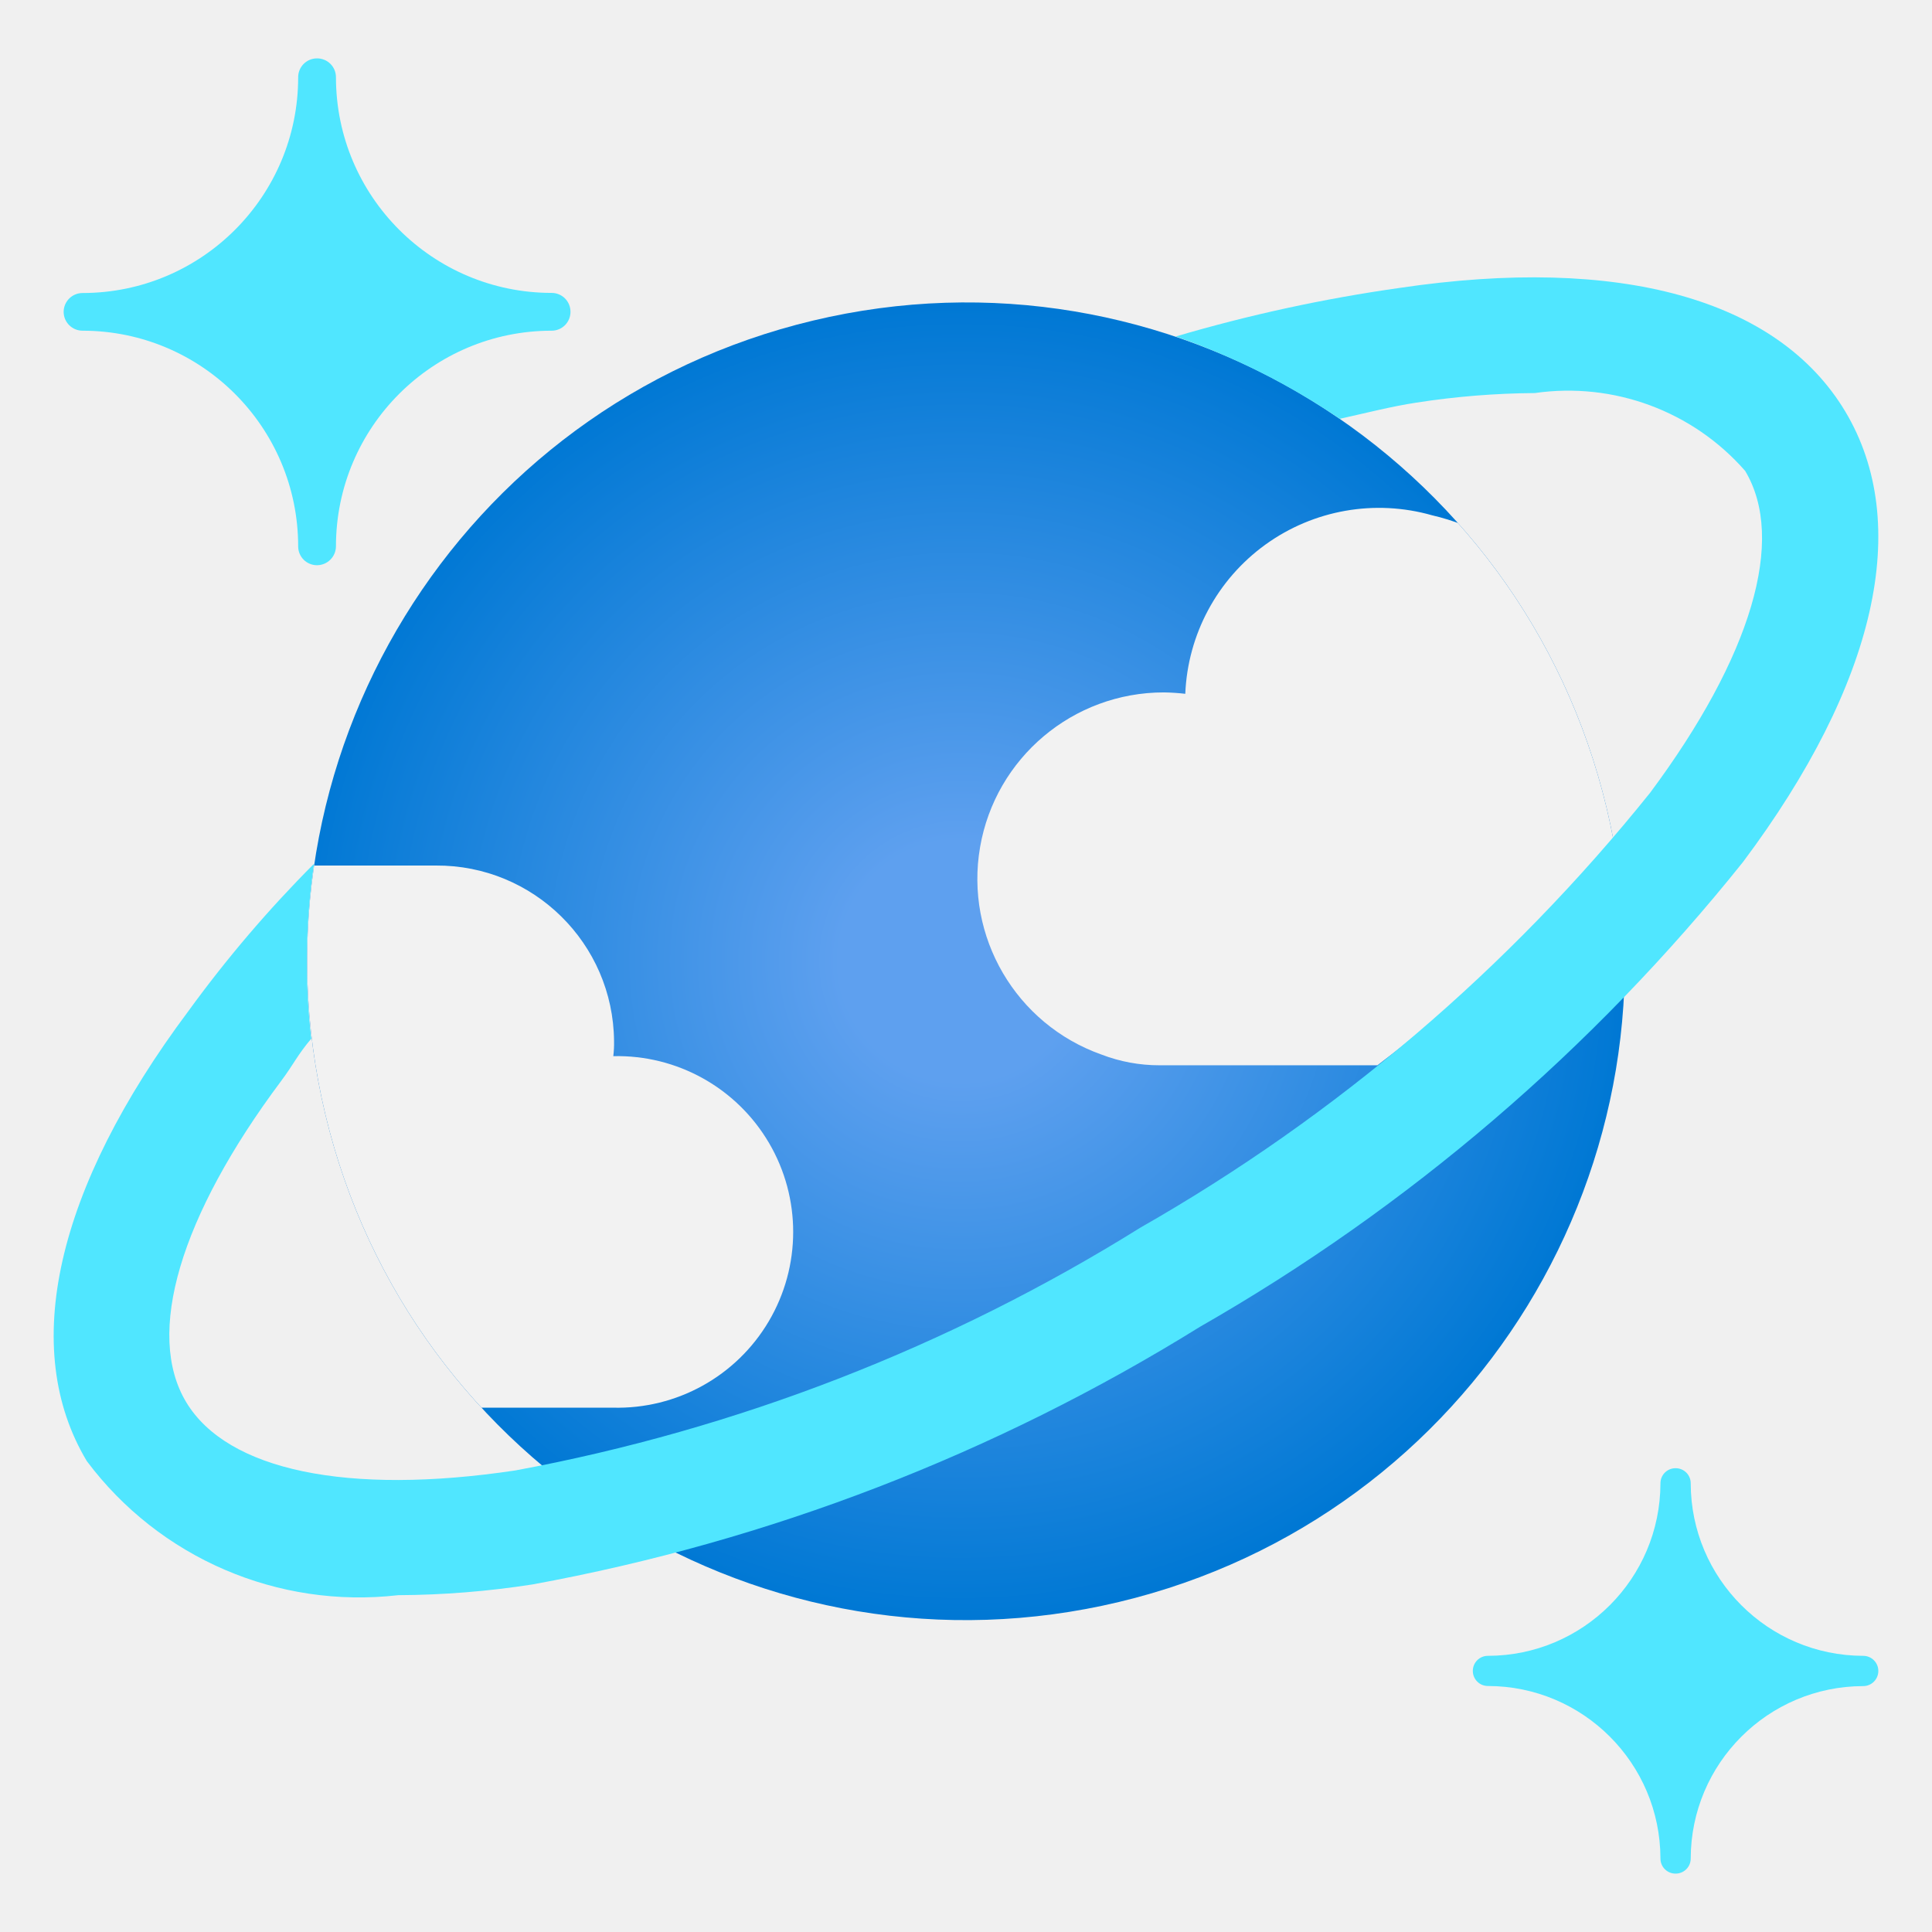
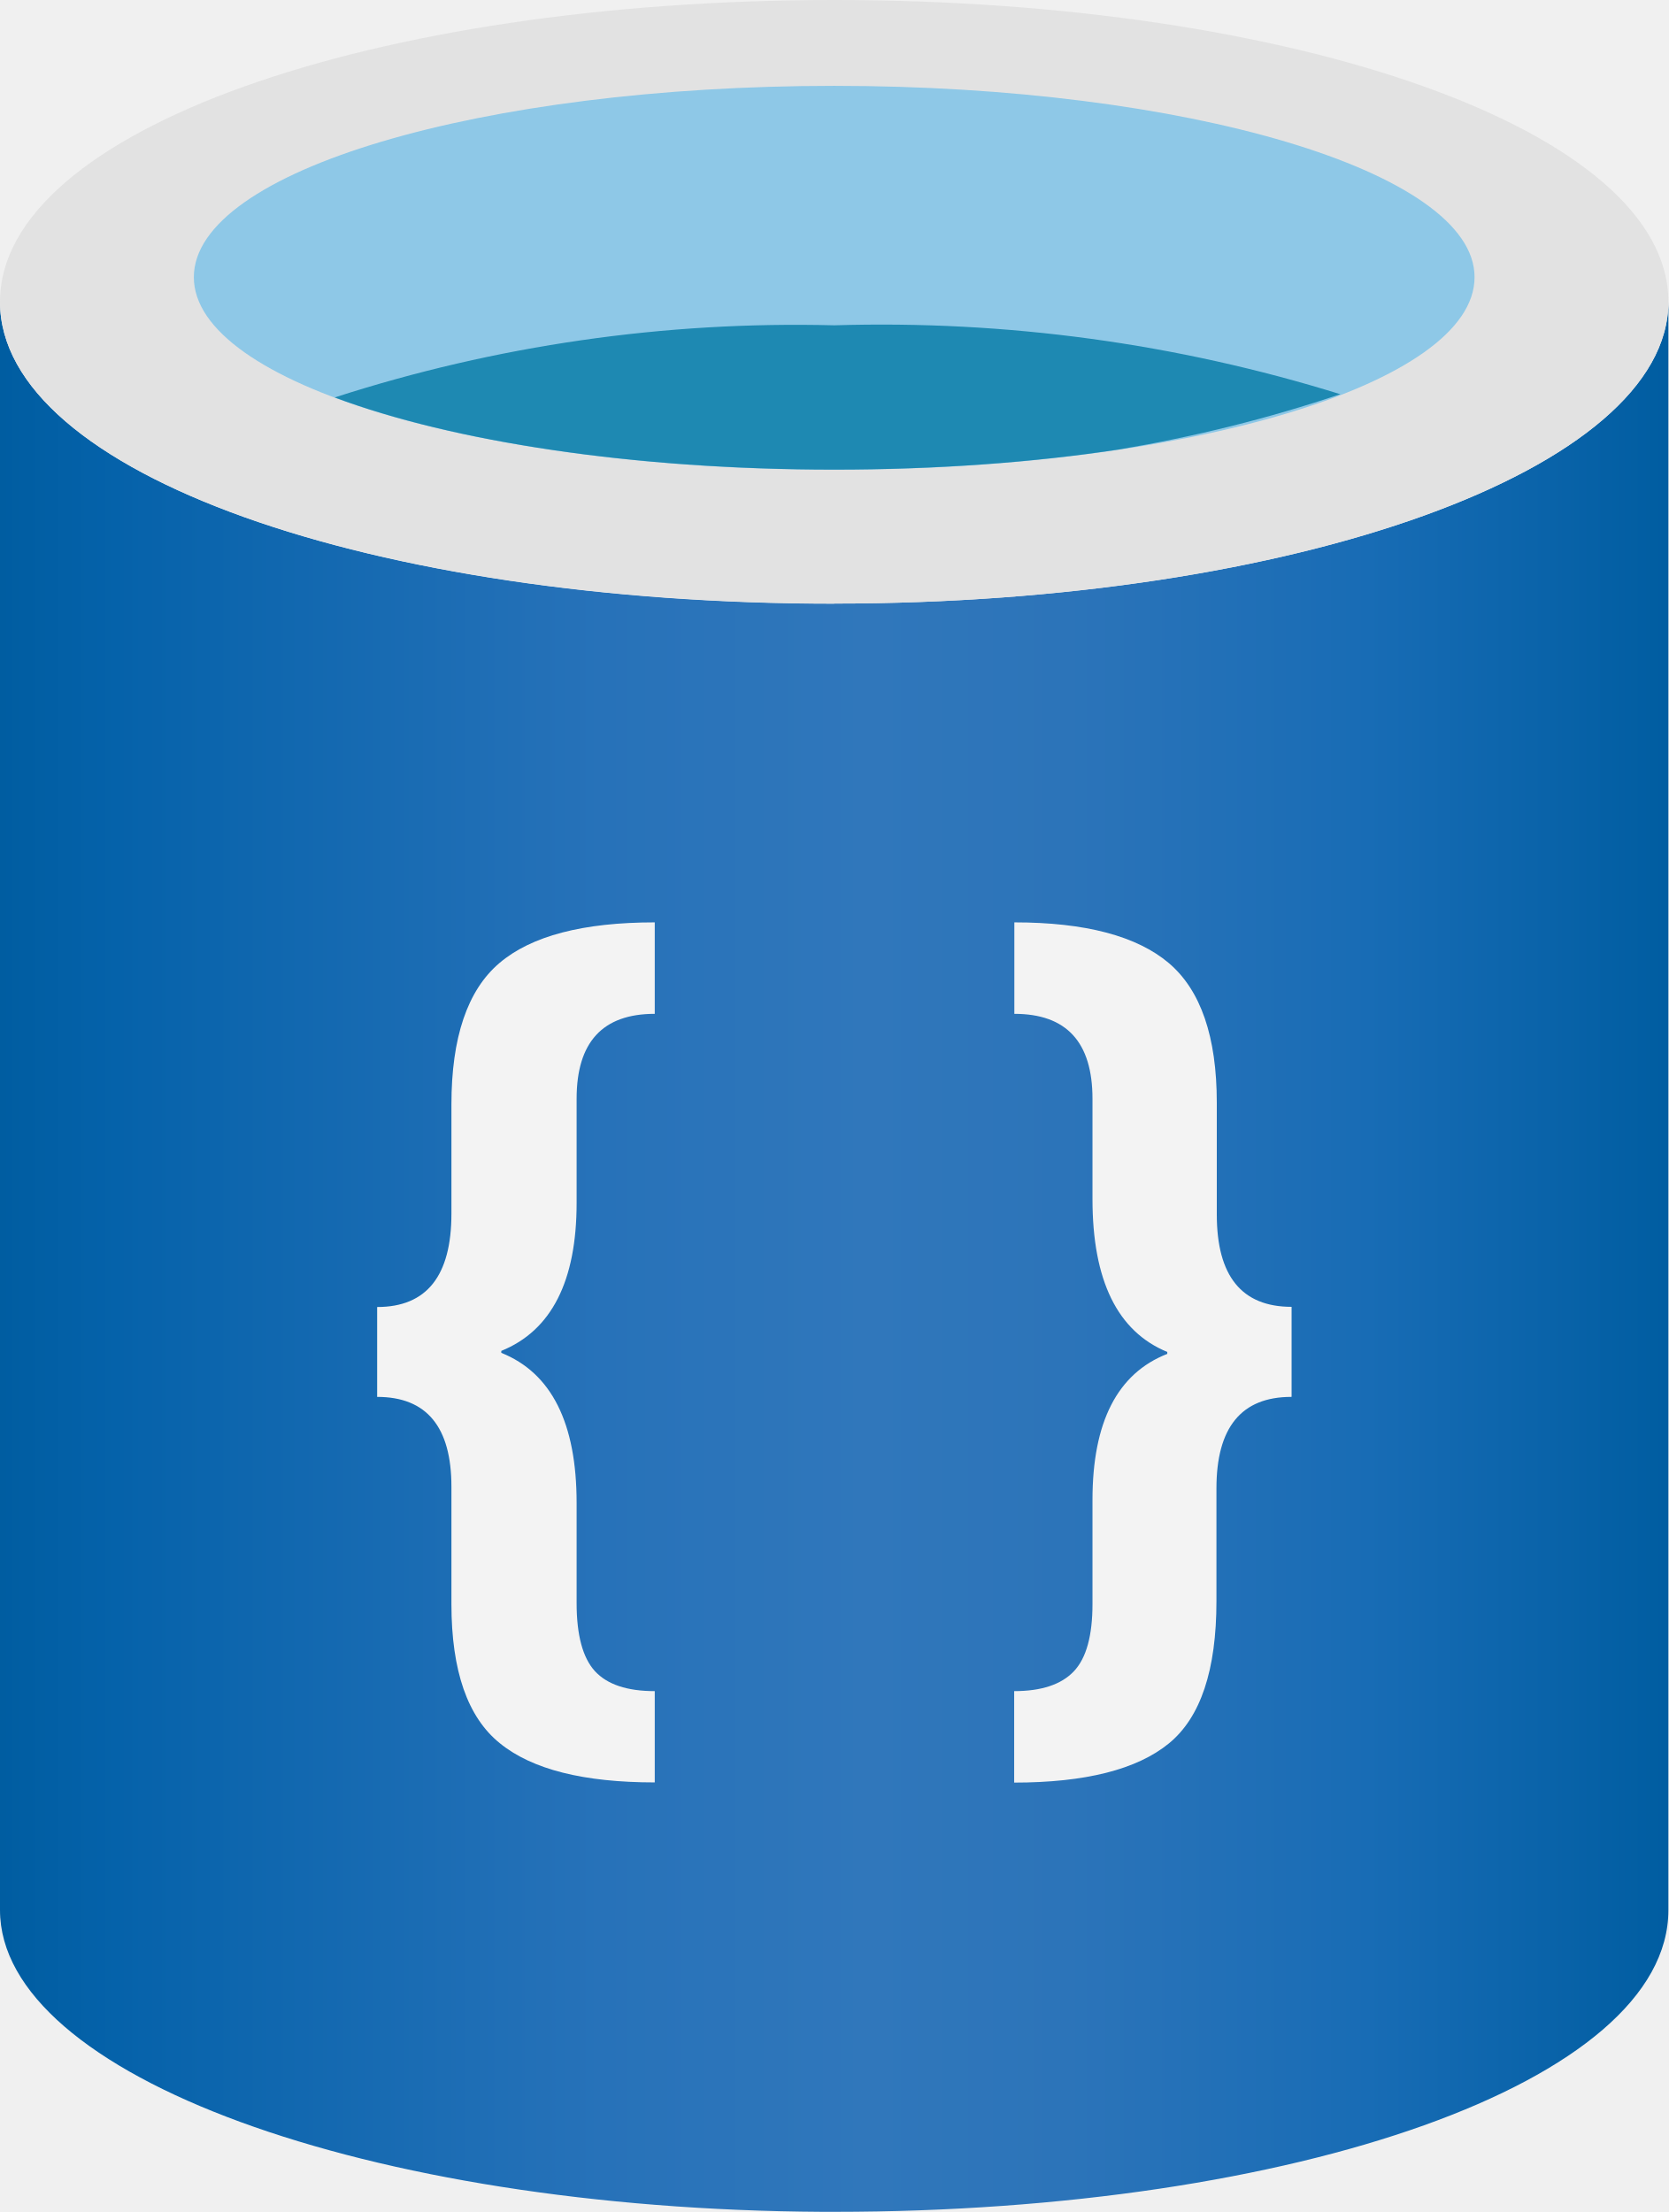
- <svg xmlns="http://www.w3.org/2000/svg" viewBox="0 0 18 18" class="msportalfx-svg-placeholder">
+ <svg xmlns="http://www.w3.org/2000/svg" viewBox="0 0 95.02 126" class="msportalfx-svg-placeholder">
  <defs>
-     <radialGradient id="p1CcWq_nD__a" cx="-105.006" cy="-10.409" r="5.954" gradientTransform="matrix(1.036 0 0 1.027 117.739 19.644)" gradientUnits="userSpaceOnUse">
-       <stop offset=".183" stop-color="#5ea0ef" />
-       <stop offset="1" stop-color="#0078d4" />
-     </radialGradient>
-     <clipPath id="p1CcWq_nD__b">
-       <path fill="none" d="M14.969 7.53a6.137 6.137 0 1 1-7.395-4.543 6.137 6.137 0 0 1 7.395 4.543" />
-     </clipPath>
+     <linearGradient id="piMnzE1Fl__a" x1="1186" x2="1281.02" y1="-1067.36" y2="-1067.36" gradientTransform="matrix(1 0 0 -1 -1186 -995.77)" gradientUnits="userSpaceOnUse">
+       <stop offset="0" stop-color="#005da1" />
+       <stop offset=".07" stop-color="#0562aa" />
+       <stop offset=".36" stop-color="#2772b9" />
+       <stop offset=".52" stop-color="#3077bb" />
+       <stop offset=".64" stop-color="#2c74b9" />
+       <stop offset=".82" stop-color="#186cb5" />
+       <stop offset="1" stop-color="#005da1" />
+     </linearGradient>
  </defs>
-   <path fill="#50e6ff" d="M2.954 5.266a.175.175 0 0 1-.176-.176A2.01 2.01 0 0 0 .769 3.081a.176.176 0 0 1-.176-.175.176.176 0 0 1 .176-.176A2.01 2.01 0 0 0 2.778.72a.175.175 0 0 1 .176-.176.175.175 0 0 1 .176.176 2.01 2.01 0 0 0 2.009 2.009.175.175 0 0 1 .176.176.175.175 0 0 1-.176.176A2.01 2.01 0 0 0 3.13 5.09a.177.177 0 0 1-.176.176m12.657 12.19a.14.14 0 0 1-.141-.141 1.61 1.61 0 0 0-1.607-1.607.14.14 0 0 1-.141-.14.14.14 0 0 1 .141-.141 1.61 1.61 0 0 0 1.607-1.607.14.14 0 0 1 .141-.141.14.14 0 0 1 .141.141 1.61 1.61 0 0 0 1.607 1.607.141.141 0 1 1 0 .282 1.61 1.61 0 0 0-1.607 1.607.14.14 0 0 1-.141.14" />
-   <path fill="url(#p1CcWq_nD__a)" d="M14.969 7.53a6.137 6.137 0 1 1-7.395-4.543 6.137 6.137 0 0 1 7.395 4.543" />
-   <g fill="#f2f2f2" clip-path="url(#p1CcWq_nD__b)">
-     <path d="M5.709 13.115a1.638 1.638 0 1 0 .005-3.275 1 1 0 0 0 .007-.14A1.65 1.65 0 0 0 4.06 8.064H2.832a6.25 6.25 0 0 0 1.595 5.051Zm9.336-5.3q.002-.023-.007-.044a6 6 0 0 0-1.406-2.88 2 2 0 0 0-.289-.09 1.806 1.806 0 0 0-2.3 1.663 2 2 0 0 0-.2-.013 1.737 1.737 0 0 0-.581 3.374 1.5 1.5 0 0 0 .541.1h2.03a13.5 13.5 0 0 0 2.212-2.11" />
-   </g>
-   <path fill="#50e6ff" d="M17.191 3.832c-.629-1.047-2.1-1.455-4.155-1.149a14.6 14.6 0 0 0-2.082.452 6.5 6.5 0 0 1 1.528.767c.241-.053.483-.116.715-.151a7.5 7.5 0 0 1 1.103-.089 2.19 2.19 0 0 1 1.959.725c.383.638.06 1.729-.886 3a16.7 16.7 0 0 1-4.749 4.051A16.8 16.8 0 0 1 4.8 13.7c-1.564.234-2.682 0-3.065-.636s-.06-1.73.886-2.995c.117-.157.146-.234.279-.392a6.3 6.3 0 0 1 .026-1.63 11.6 11.6 0 0 0-1.17 1.372C.517 11.076.181 12.566.809 13.613a3.17 3.17 0 0 0 2.9 1.249 8.4 8.4 0 0 0 1.251-.1 17.9 17.9 0 0 0 6.219-2.4A17.8 17.8 0 0 0 16.24 8.03c1.243-1.661 1.579-3.15.951-4.198" />
+   <path fill="url(#piMnzE1Fl__a)" d="M47.51 34.39C21.28 34.39 0 26.98 0 17.19v91.61c0 9.41 20.89 17.05 46.84 17.19h.67c26.23 0 47.51-7.41 47.51-17.19V17.19c0 9.56-21.28 17.19-47.51 17.19Z" />
+   <path fill="#e2e2e2" d="M95.02 17.19c0 9.56-21.28 17.19-47.51 17.19S0 26.98 0 17.19 21.28 0 47.51 0s47.51 7.41 47.51 17.19" />
+   <path fill="#8ec8e7" d="M83.98 15.79c0 6.08-16.4 10.97-36.47 10.97s-36.47-4.9-36.47-10.97 16.4-10.9 36.47-10.9 36.47 4.89 36.47 10.89" />
+   <path fill="#1e89b2" d="M76.35 22.46a88 88 0 0 0-28.83-3.93 85.5 85.5 0 0 0-28.46 4.11c6.7 2.51 16.97 4.11 28.46 4.11 5.83 0 11.34-.41 16.23-1.15 4.27-.72 8.48-1.76 12.6-3.15Z" />
+   <path fill="#f3f3f3" d="M37.29 101.53c-4.05 0-6.99-.74-8.82-2.23-1.84-1.48-2.76-4.13-2.76-7.93v-6.68c0-3.41-1.41-5.12-4.23-5.12v-5.12c2.82 0 4.23-1.77 4.23-5.32v-6.21c0-3.82.91-6.51 2.73-8.06s4.77-2.32 8.85-2.32v5.21c-2.97 0-4.45 1.61-4.45 4.84v5.93c0 4.45-1.43 7.27-4.29 8.43v.11q4.29 1.725 4.29 8.55v5.71c0 1.82.35 3.11 1.04 3.87.7.76 1.83 1.14 3.41 1.14v5.21Zm36.25-21.96c-2.84 0-4.26 1.74-4.26 5.21v6.43c0 3.92-.9 6.62-2.71 8.1s-4.75 2.23-8.81 2.23v-5.21c1.56 0 2.69-.38 3.4-1.13s1.06-2.03 1.06-3.83v-5.93c0-4.44 1.42-7.21 4.26-8.32v-.11c-2.84-1.17-4.26-4.07-4.26-8.71v-5.71c0-3.23-1.48-4.84-4.45-4.84v-5.21c4.05 0 6.98.78 8.8 2.32q2.73 2.325 2.73 7.95v6.37c0 3.51 1.42 5.26 4.26 5.26v5.12Z" />
  <style>.msportalfx-svg-c01{fill:#fff}.msportalfx-svg-c02{fill:#e5e5e5}.msportalfx-svg-c03{fill:#a0a1a2}.msportalfx-svg-c04{fill:#7a7a7a}.msportalfx-svg-c05{fill:#3e3e3e}.msportalfx-svg-c06{fill:#1e1e1e}.msportalfx-svg-c07{fill:#0f0f0f}.msportalfx-svg-c08{fill:#ba141a}.msportalfx-svg-c09{fill:#dd5900}.msportalfx-svg-c10{fill:#ff8c00}.msportalfx-svg-c11{fill:#fcd116}.msportalfx-svg-c12{fill:#fee087}.msportalfx-svg-c13{fill:#b8d432}.msportalfx-svg-c14,.msportalfx-svg-c32{fill:#57a300}.msportalfx-svg-c15{fill:#59b4d9}.msportalfx-svg-c16{fill:#3999c6}.msportalfx-svg-c17{fill:#804998}.msportalfx-svg-c18{fill:#ec008c}.msportalfx-svg-c19{fill:#0072c6}.msportalfx-svg-c20{fill:#68217a}.msportalfx-svg-c21{fill:#00188f}.msportalfx-svg-c22{fill:#e81123}.fxs-mode-light .msportalfx-svg-c22{fill:#a4262c}.msportalfx-svg-c23{fill:#cae3f3}.msportalfx-svg-c24{fill:#59aed3}.msportalfx-svg-c25{fill:#4c3b12}.msportalfx-svg-c26{fill:#be9555}.msportalfx-svg-c27{fill:#4f4d52}.msportalfx-svg-c28{fill:#ef6f59}.msportalfx-svg-c29{fill:#f7cb64}.msportalfx-svg-c30{fill:#fdd8db}.msportalfx-svg-c31{fill:#f6ffec}.msportalfx-svg-c33{fill:#8a2da5}.msportalfx-svg-c34{fill:#e00b1c}.msportalfx-svg-c35{fill:#015cda}.msportalfx-svg-c36{fill:#5db300}.msportalfx-svg-c97{fill:#ffb900}.msportalfx-svg-c98{fill:#00a4ef}.msportalfx-svg-c99{fill:#f25022}.msportalfx-inverted-theme .msportalfx-svg-c05,.fxs-theme-dark .msportalfx-svg-c05{fill:#777}.msportalfx-inverted-theme .msportalfx-svg-c07,.fxs-theme-dark .msportalfx-svg-c07{fill:#f2f2f2}.msportalfx-svg-palette-white{fill:#fff}.msportalfx-svg-palette-blue{fill:#015cda}.msportalfx-svg-palette-black{fill:#1e1e1e}.msportalfx-svg-palette-green{fill:#57a300}.msportalfx-svg-palette-gray{fill:#a0a1a2}.msportalfx-svg-palette-inherit{fill:inherit}.msportalfx-svg-badge{position:absolute;left:0;bottom:0;min-height:10px;min-width:10px}.fxc-menu-icon&gt;.msportalfx-svg-badge{left:-2px;bottom:-2px;min-height:8px;min-width:8px}.msportalfx-svg-disabled{filter:grayscale(100%)}.msportalfx-svg-loading-square{animation:ProgressFlagAnimation 1.45s infinite ease-in-out;transform-origin:50%}.msportalfx-svg-loading-square:nth-child(1){animation-delay:0s}.msportalfx-svg-loading-square:nth-child(2){animation-delay:.2s}.msportalfx-svg-loading-square:nth-child(3){animation-delay:.4s}@keyframes ProgressFlagAnimation{0%{transform:scale(1);opacity:.3}36.1%{transform:scale(1.06);opacity:1}50%{transform:scale(1.06);opacity:1}86.1%{transform:scale(1);opacity:.3}}.msportalfx-svg-flip-horizontal&gt;svg,svg.msportalfx-svg-flip-horizontal{transform:scaleX(-1)}.msportalfx-svg-fabric-rotate360{animation:ImageRotation 1.3s cubic-bezier(.53,.21,.29,.67) infinite}@keyframes ImageRotation{0%{transform:rotate(-45deg)}100%{transform:rotate(315deg)}}.fxs-svg-number .msportalfx-font-bold{font-size:10px;fill:#0065ad}.fxs-svg-number .fxs-svg-circle{stroke-width:0%;fill:#0078d4}.fxs-svg-number .fxs-svg-text{fill:#fff;font-size:10px}.fxs-svg-number.msportalfx-svg-disabled{filter:grayscale(0%)}.fxs-svg-number.msportalfx-svg-disabled .fxs-svg-circle{fill:#fff;stroke-width:1px;stroke:#949494}.fxs-svg-number.msportalfx-svg-disabled .fxs-svg-text{fill:#949494}.fxs-theme-dark .fxs-svg-number .fxs-svg-text{fill:#0f0f0f}.fxs-theme-dark .fxs-svg-number .fxs-svg-circle{stroke-width:0%;fill:#0078d4}.fxs-theme-dark .fxs-svg-number.msportalfx-svg-disabled .fxs-svg-circle{fill:#0f0f0f;stroke-width:1px;stroke:#949494}.fxs-theme-dark .fxs-svg-number.msportalfx-svg-disabled .fxs-svg-text{fill:#949494}</style>
</svg>
